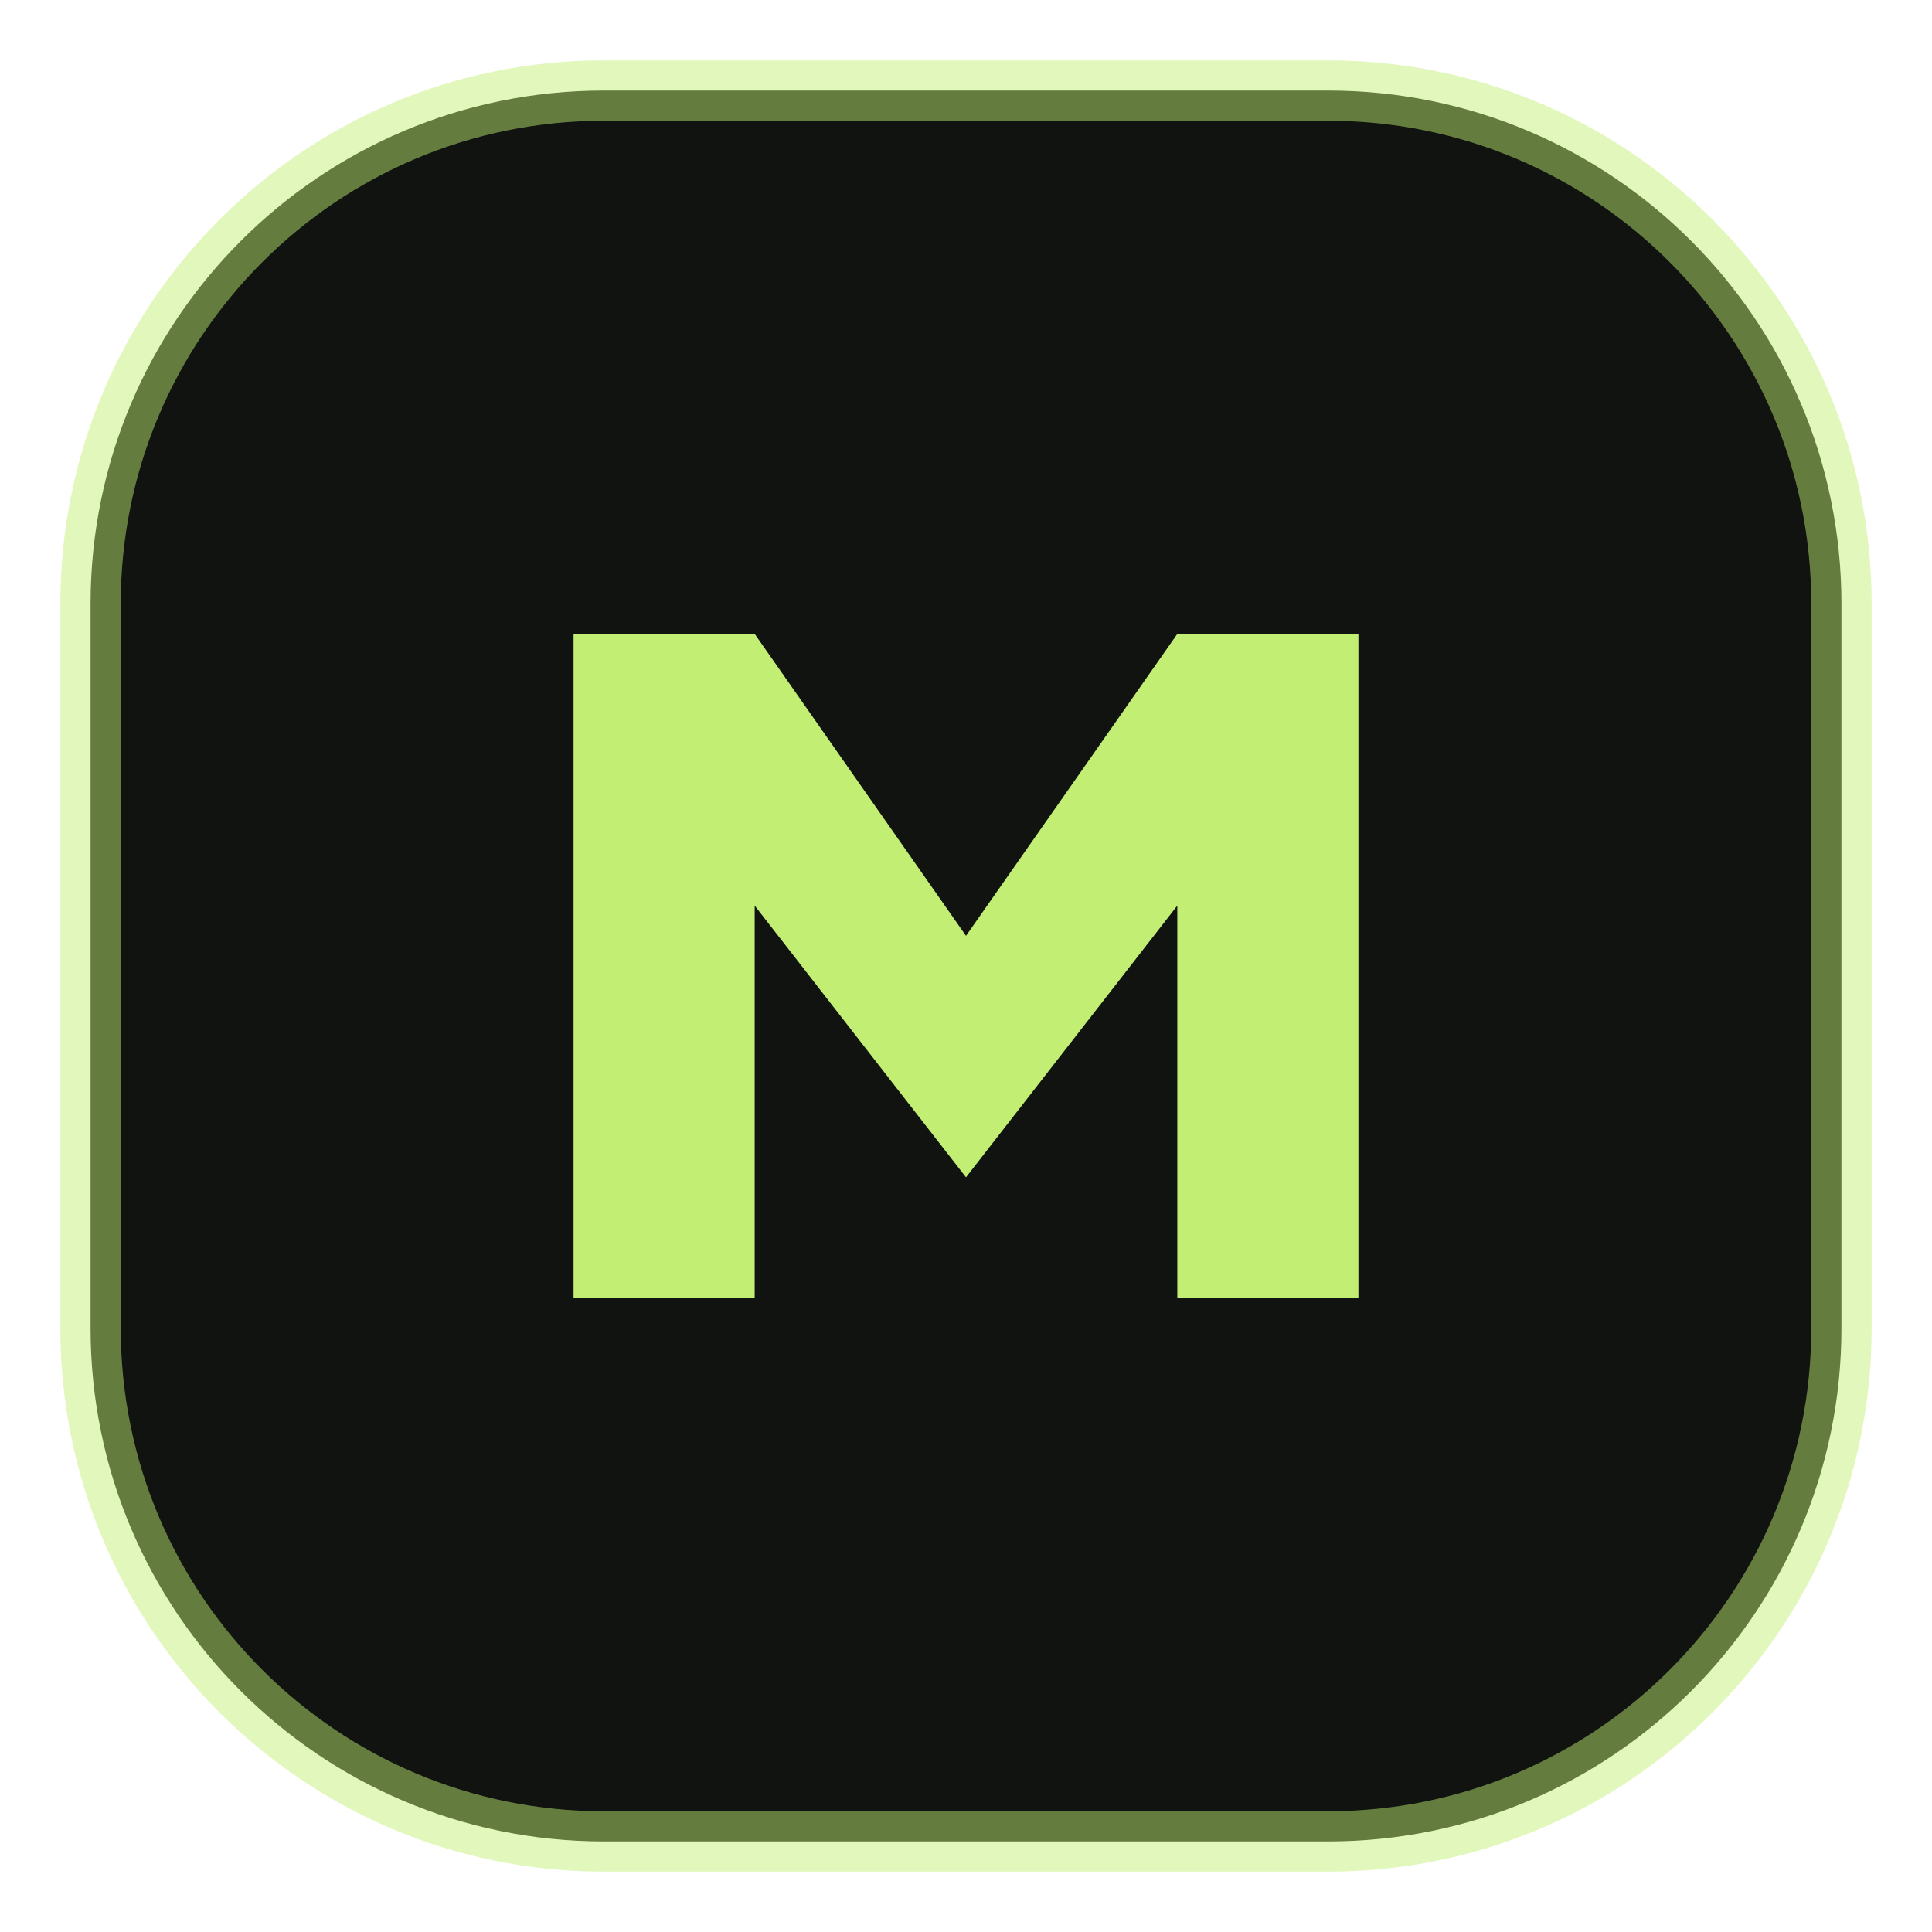
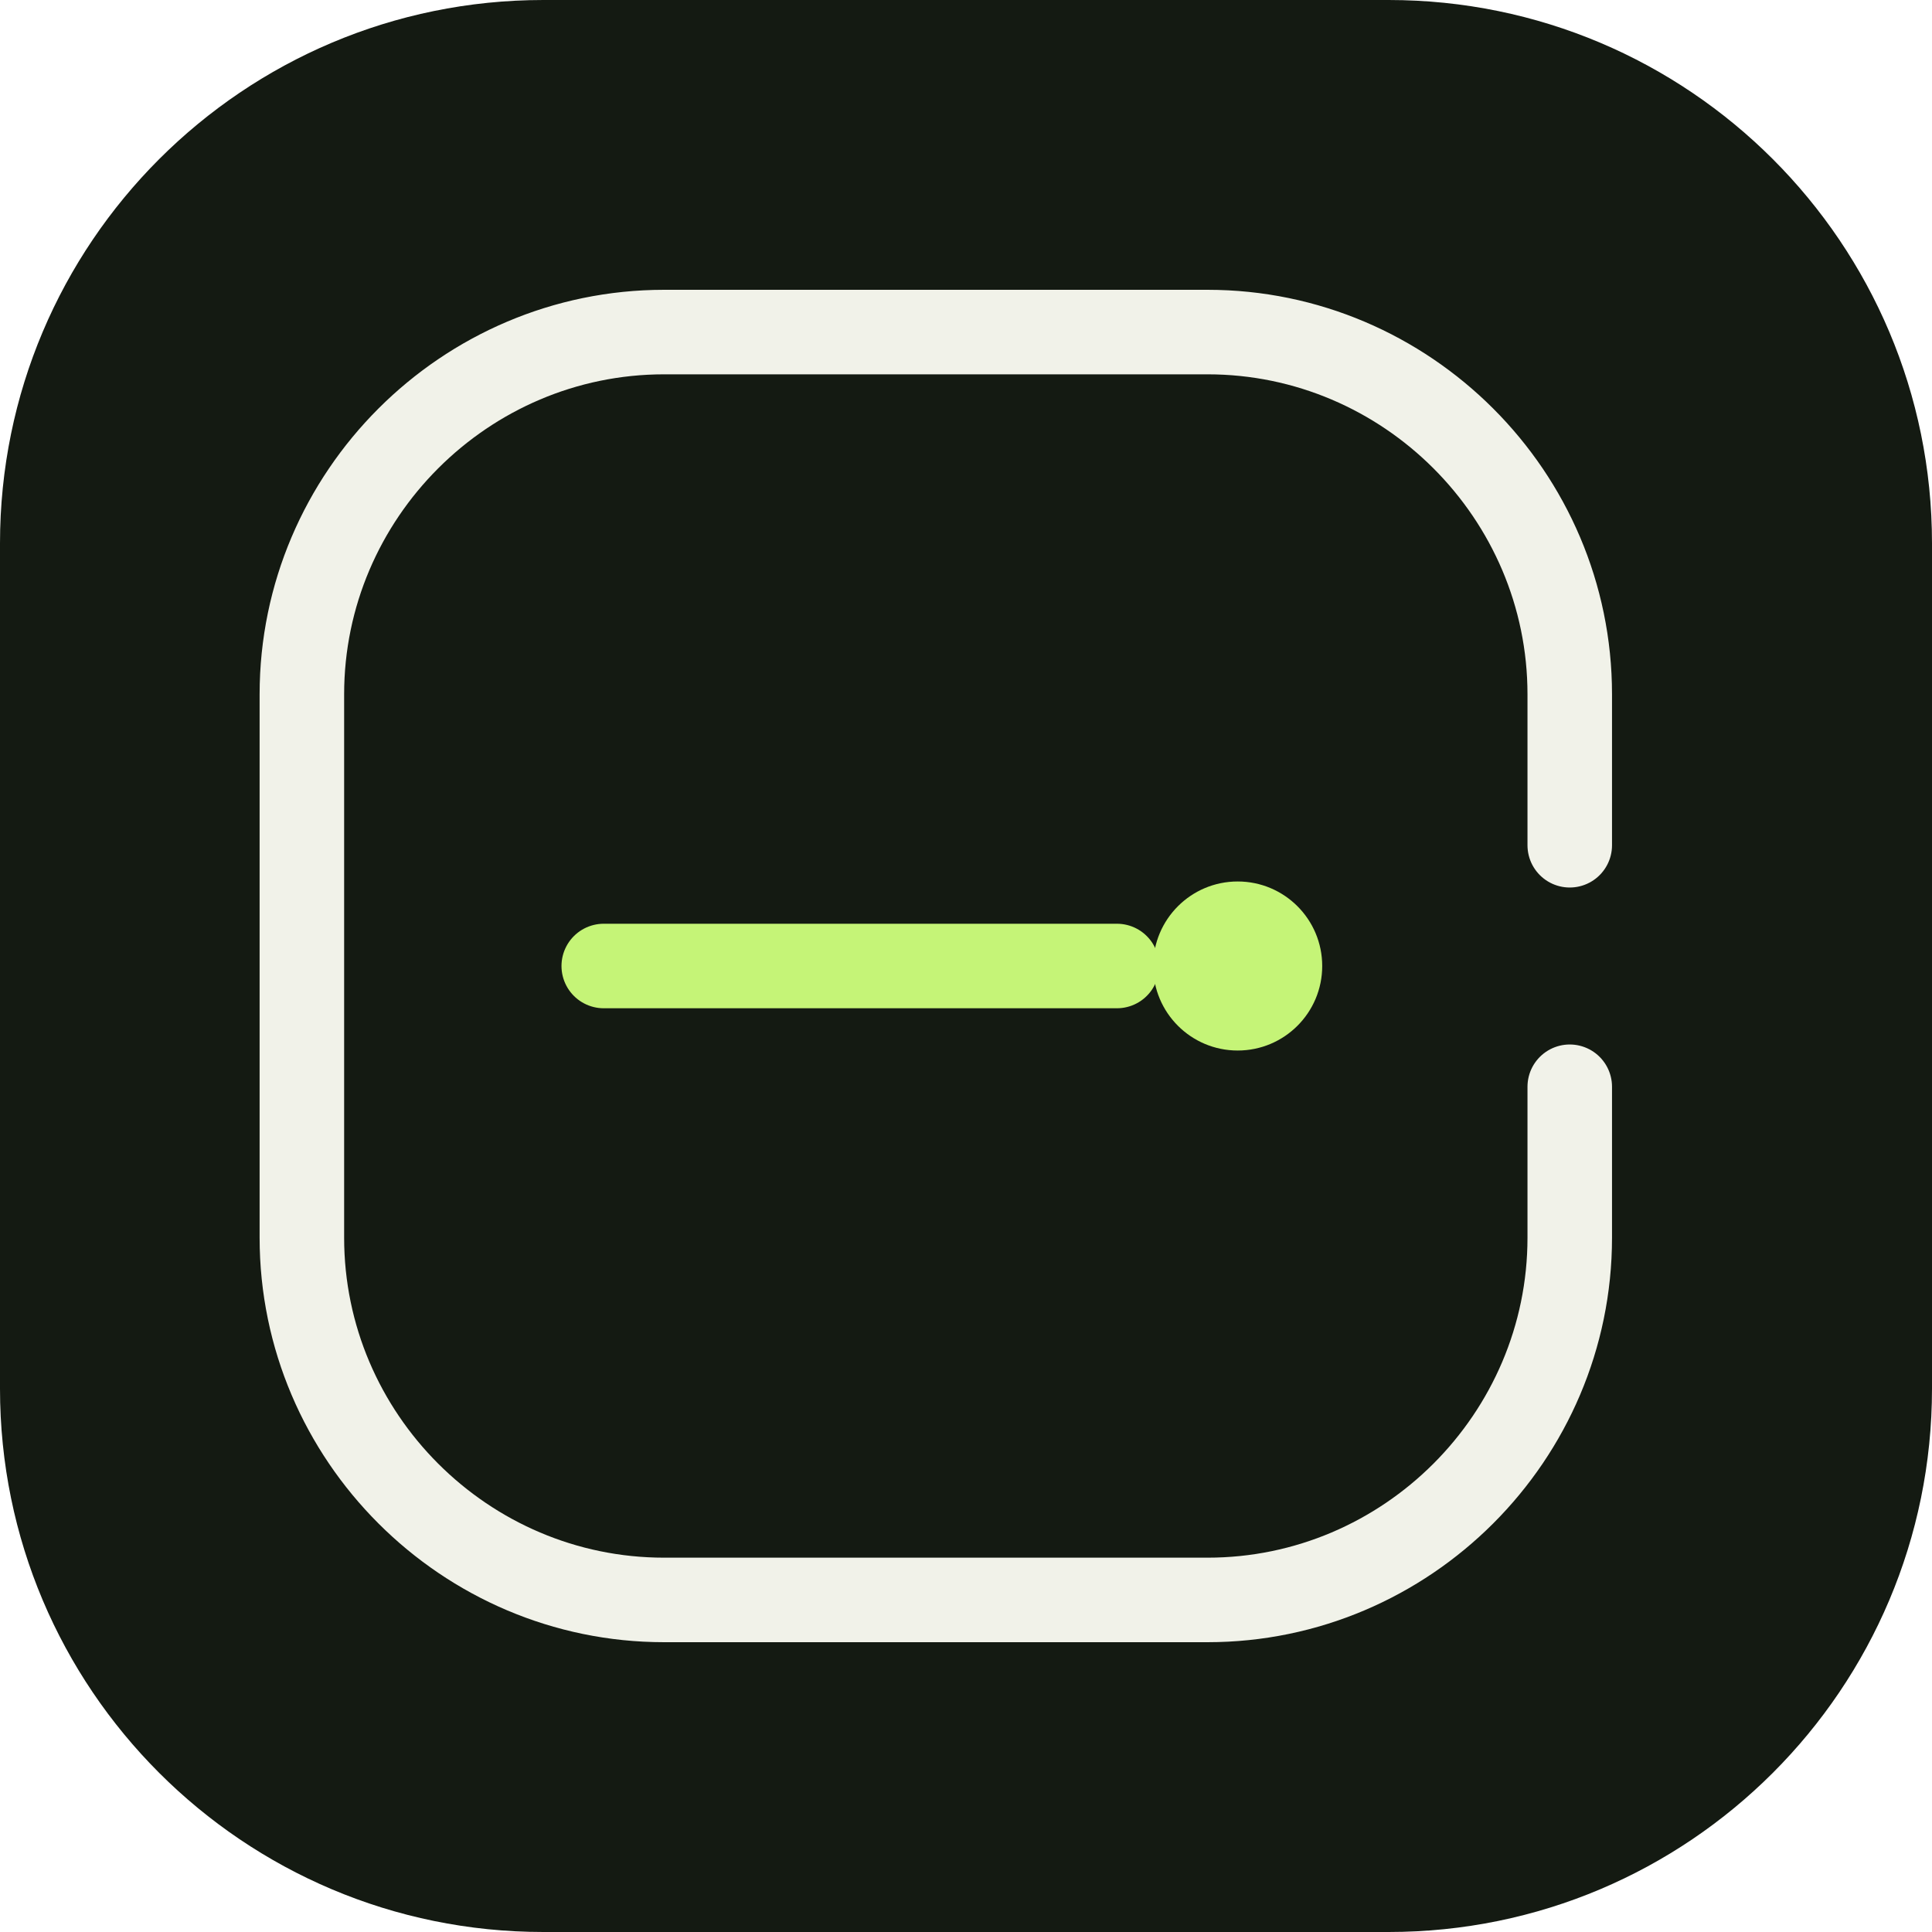
<svg xmlns="http://www.w3.org/2000/svg" viewBox="0 0 64 64">
-   <rect x="3" y="3" width="58" height="58" rx="17" fill="#10130f" stroke="#c2ee74" stroke-opacity=".48" stroke-width="2" />
-   <path d="M19 43V21h6l7 10 7-10h6v22h-6V30l-7 9-7-9v13z" fill="#c2ee74" />
+   <rect width="64" height="64" rx="18" fill="#141A12" />
+   <path d="M22 11h18c6.6 0 12 5.4 12 12v5M52 36v5c0 6.6-5.4 12-12 12H22c-6.6 0-12-5.4-12-12V23c0-6.6 5.4-12 12-12" fill="none" stroke="#F1F2E9" stroke-width="2.8" stroke-linecap="round" stroke-linejoin="round" />
+   <path d="M20 32h17" fill="none" stroke="#C5F477" stroke-width="2.8" stroke-linecap="round" />
+   <circle cx="41" cy="32" r="2.8" fill="#C5F477" />
</svg>
